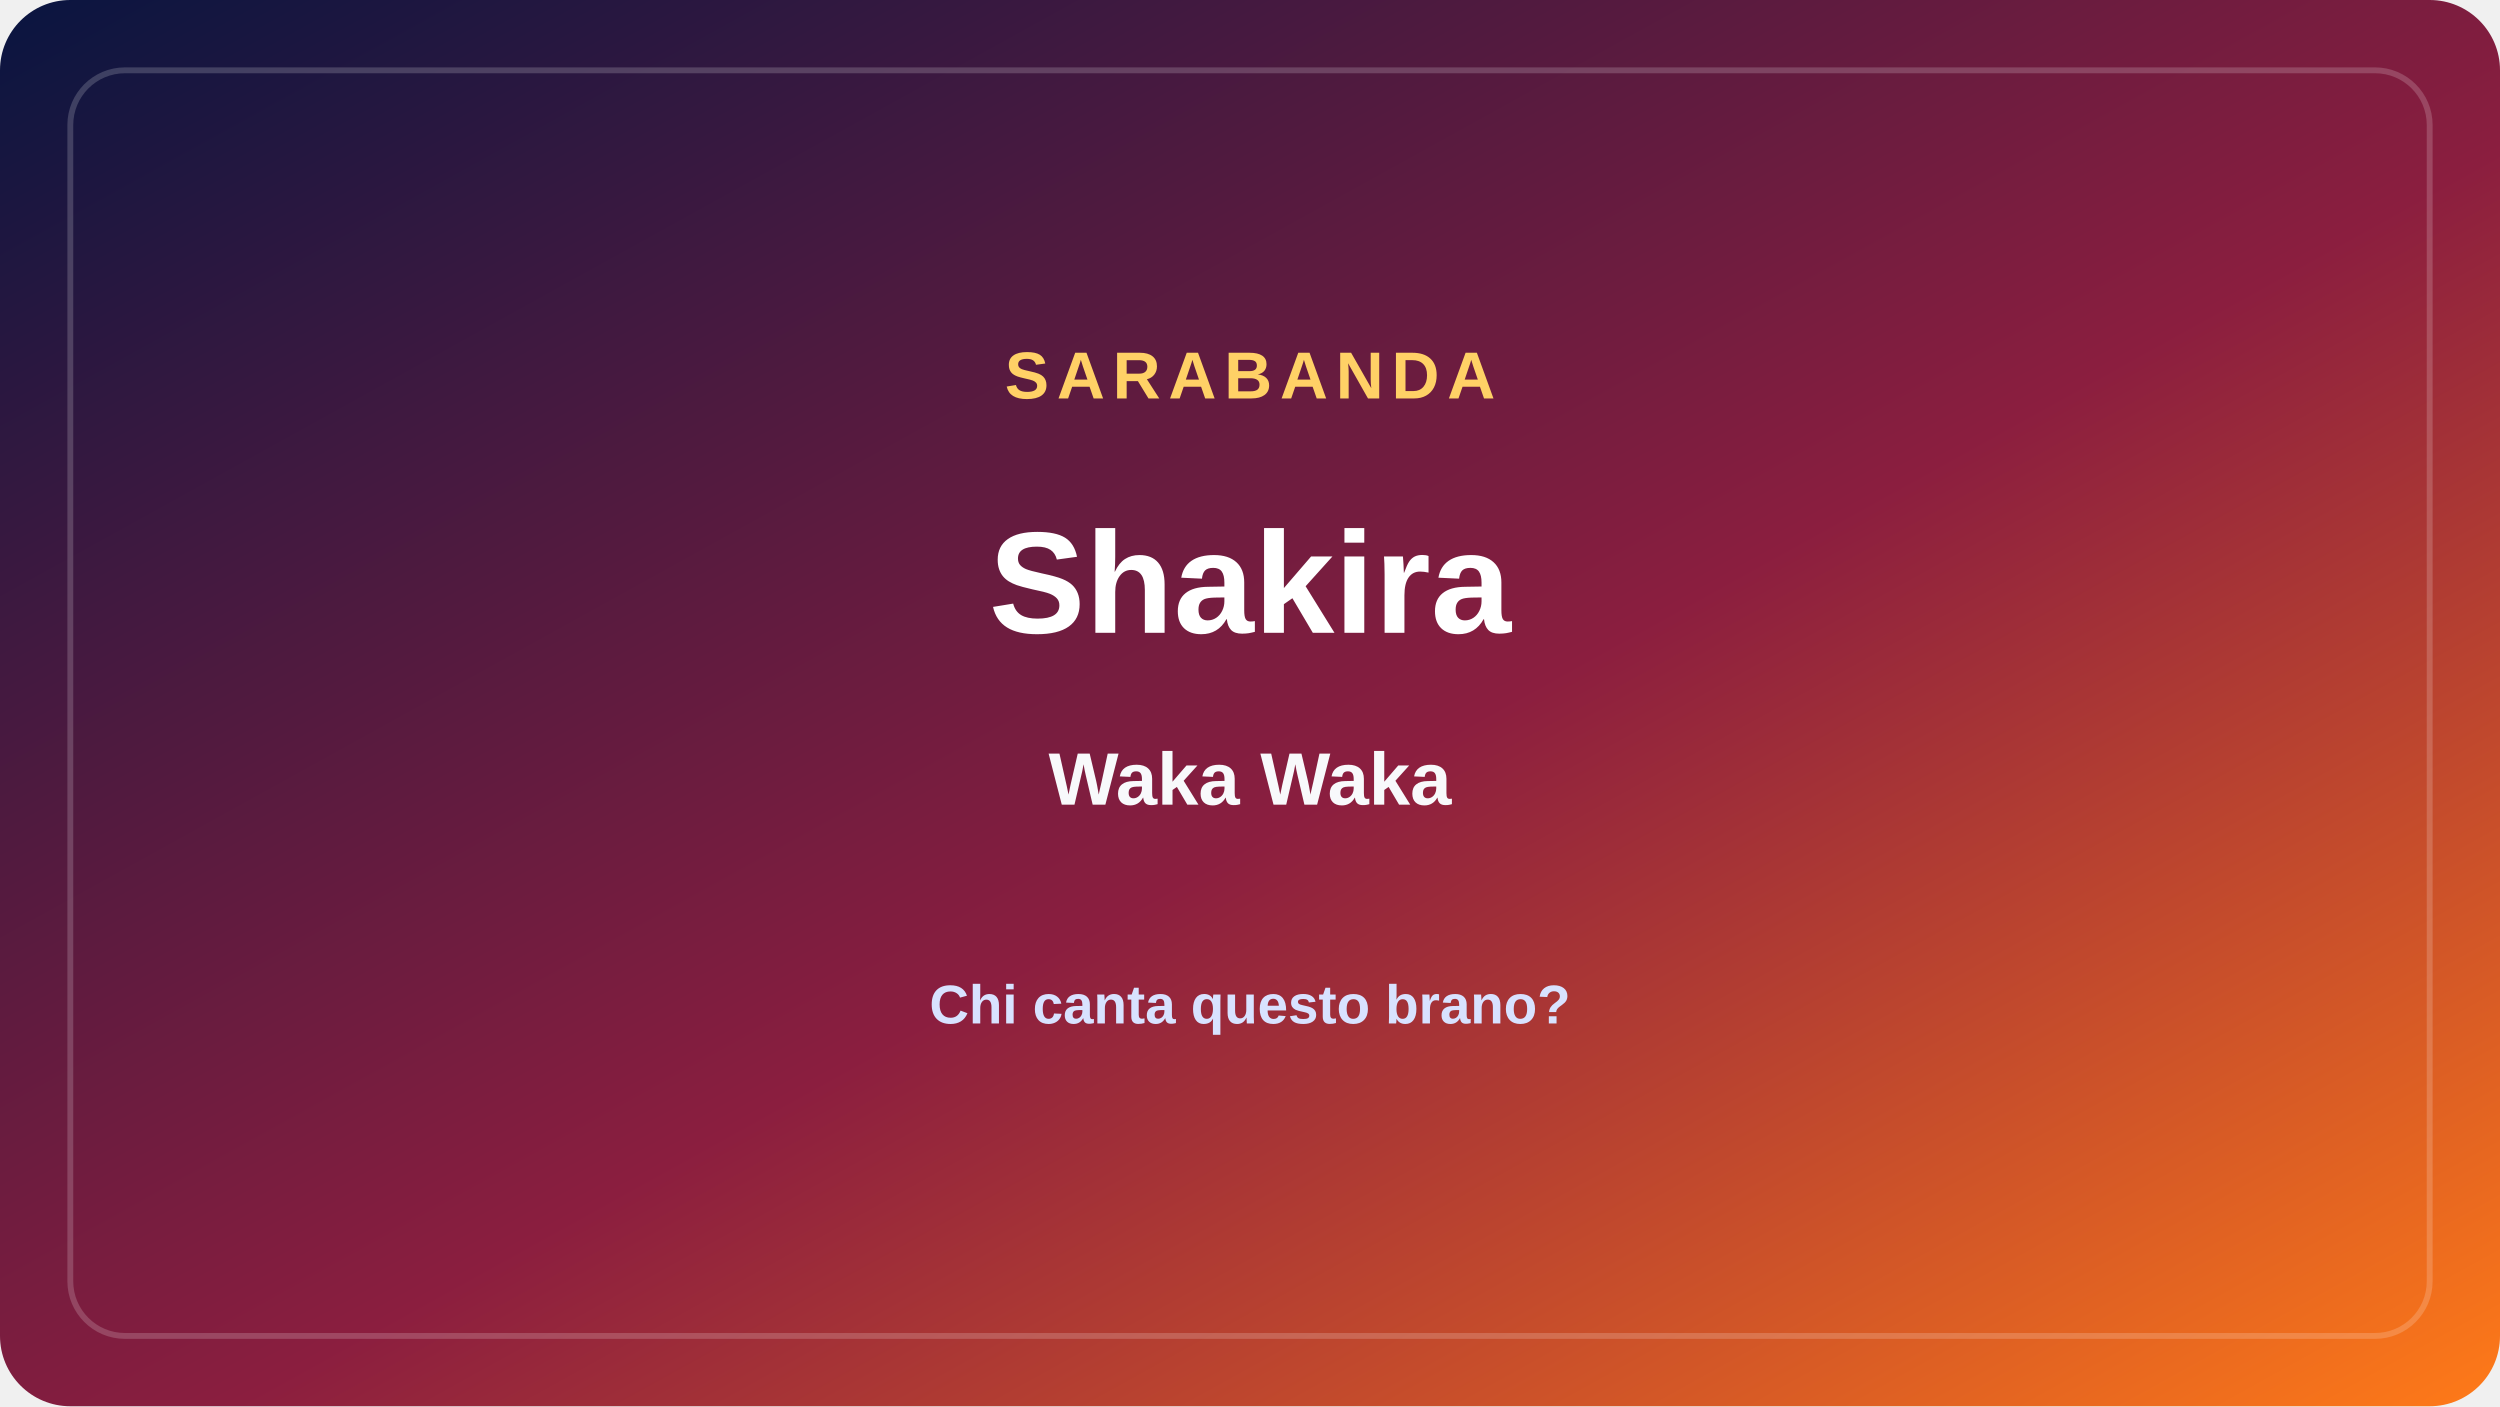
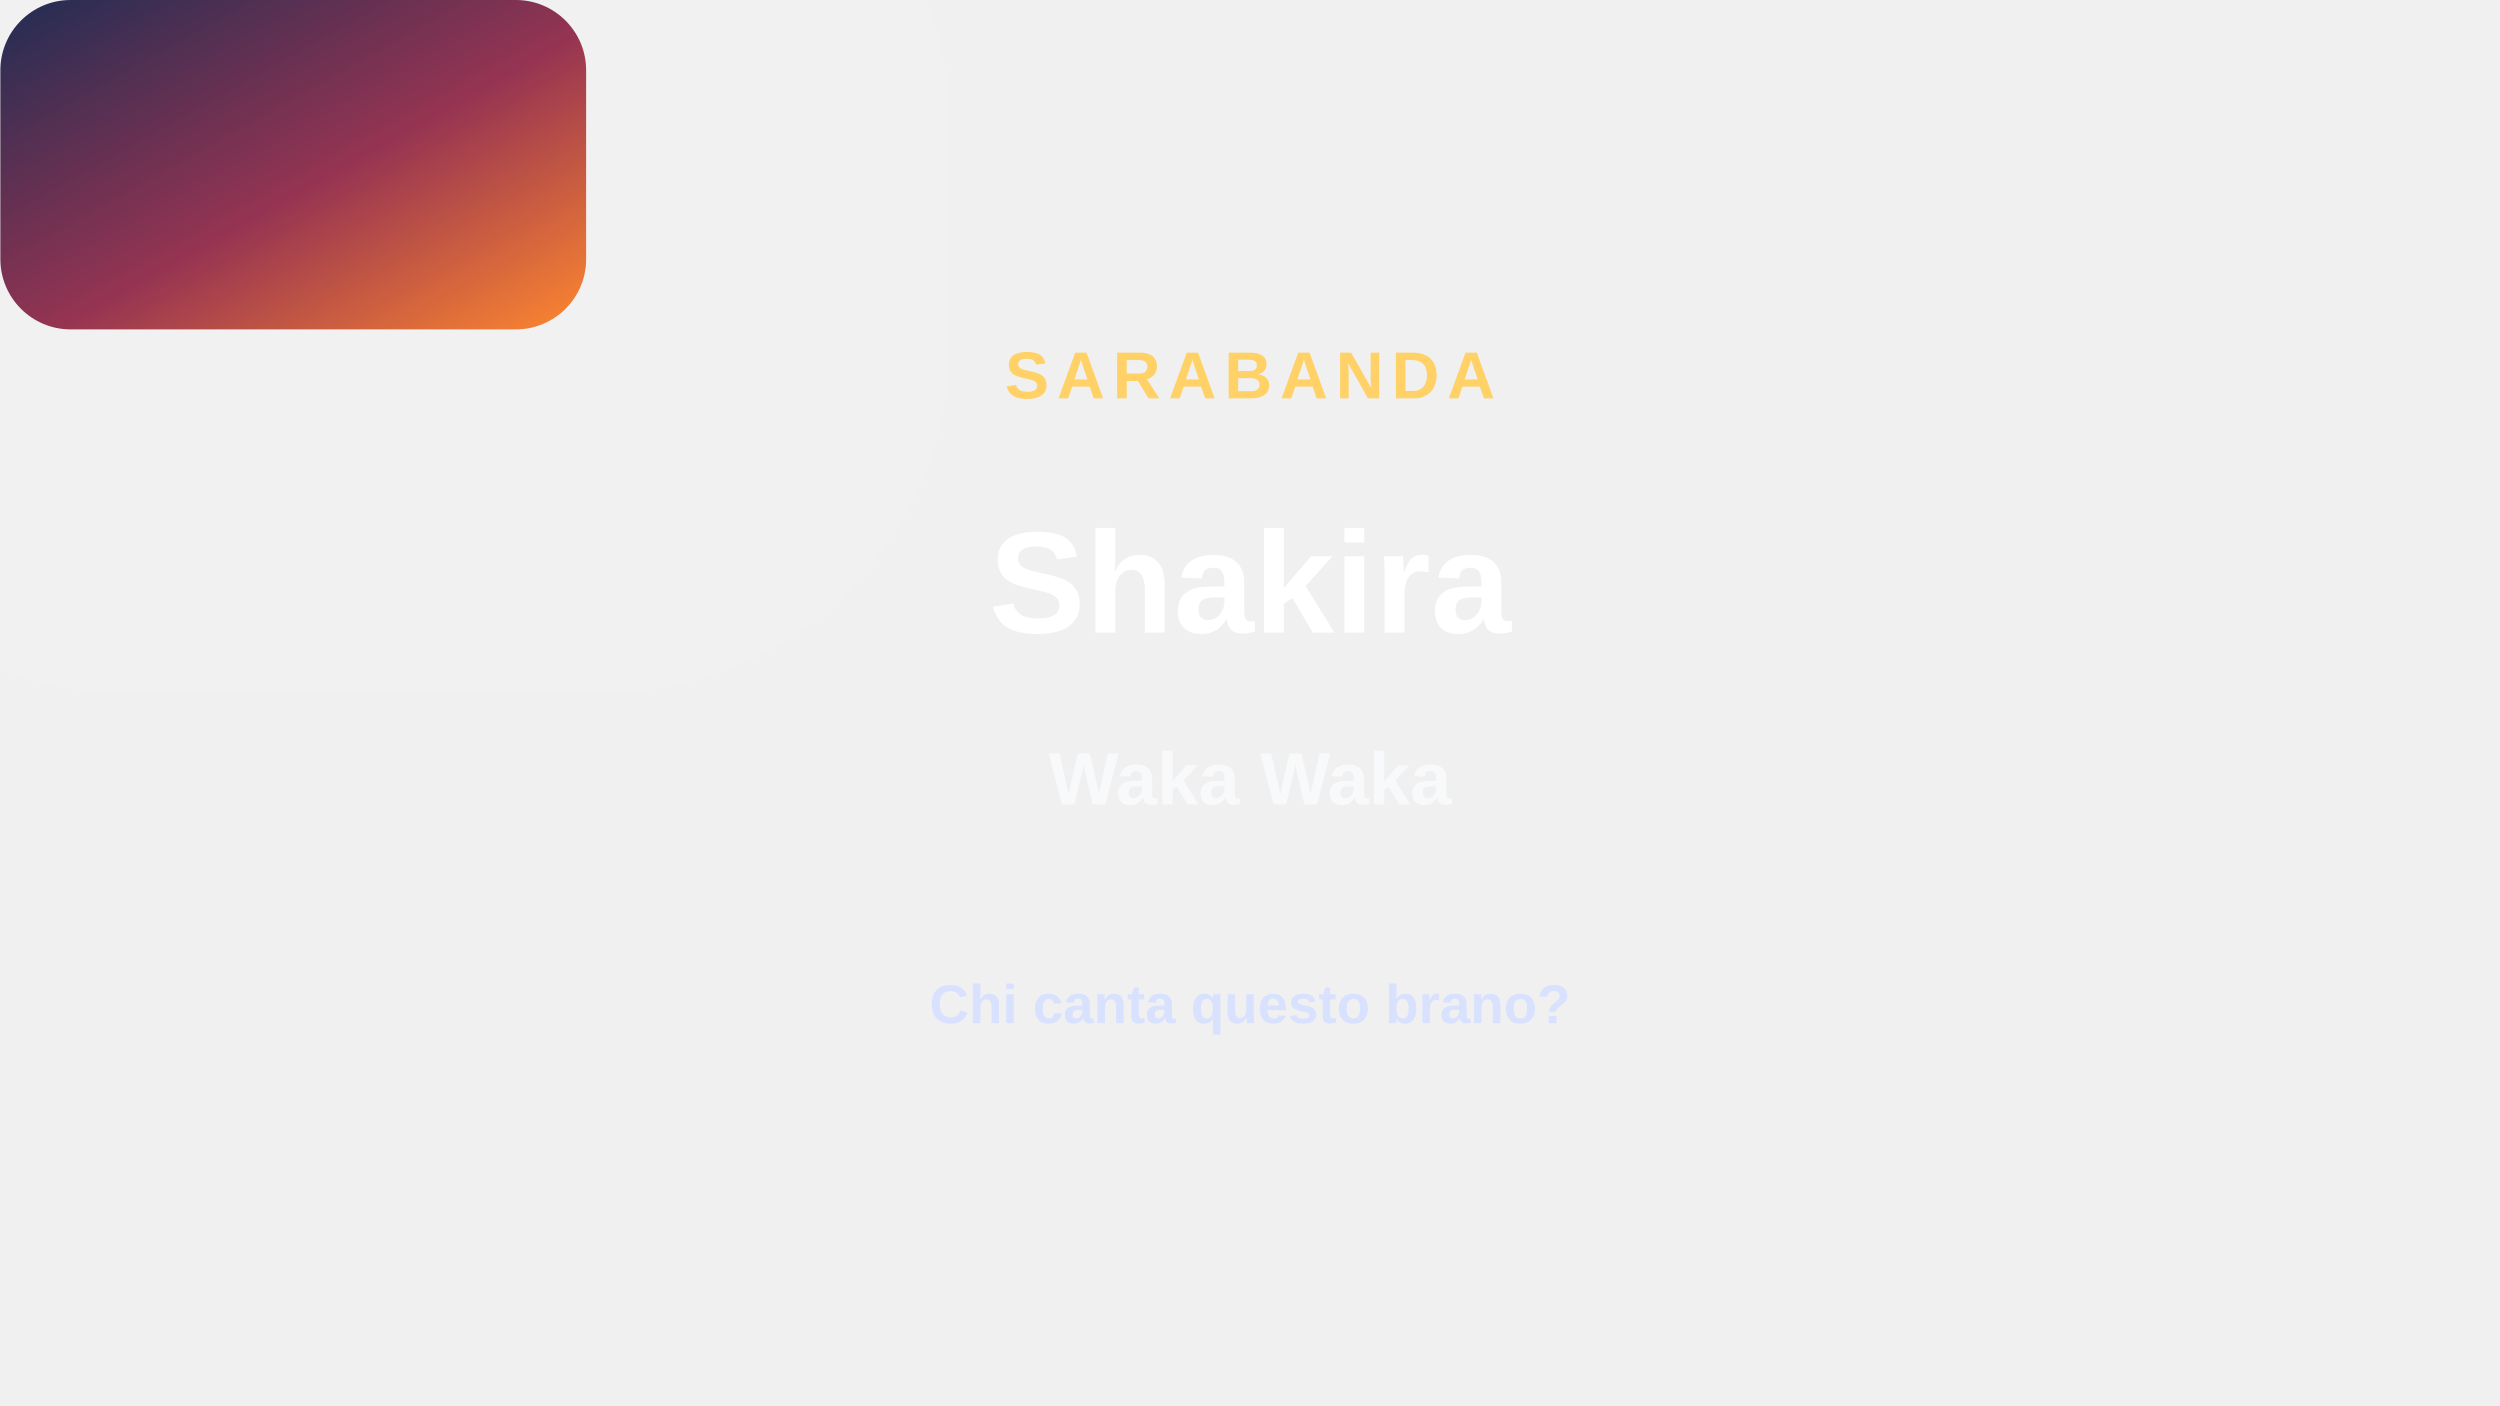
- <svg xmlns="http://www.w3.org/2000/svg" width="1280" height="720" viewBox="0 0 1280 720">
+ <svg xmlns="http://www.w3.org/2000/svg" width="300" height="168.7" viewBox="0 0 1280 720">
  <defs>
    <linearGradient id="bg" x1="0" y1="0" x2="1" y2="1">
      <stop offset="0%" stop-color="#091540" />
      <stop offset="55%" stop-color="#8b1e3f" />
      <stop offset="100%" stop-color="#ff7a18" />
    </linearGradient>
  </defs>
-   <rect width="1280" height="720" fill="url(#bg)" rx="36" ry="36" />
-   <rect x="36" y="36" width="1208" height="648" fill="none" stroke="#ffffff" stroke-opacity="0.18" stroke-width="3" rx="28" ry="28" />
+   <rect width="300" height="168.7" fill="url(#bg)" rx="36" ry="36" />
+   <rect x="36" y="36" width="300" height="168.7" fill="none" stroke="#ffffff" stroke-opacity="0.1" stroke-width="300" rx="28" ry="28" />
  <text x="640" y="204" text-anchor="middle" font-family="Segoe UI, Arial, sans-serif" font-size="34" font-weight="700" fill="#ffd166" letter-spacing="4">SARABANDA</text>
  <text x="640" y="324" text-anchor="middle" font-family="Segoe UI, Arial, sans-serif" font-size="74" font-weight="800" fill="#ffffff">Shakira</text>
  <text x="640" y="412" text-anchor="middle" font-family="Segoe UI, Arial, sans-serif" font-size="38" font-weight="600" fill="#f8f9fb">Waka Waka</text>
  <text x="640" y="524" text-anchor="middle" font-family="Segoe UI, Arial, sans-serif" font-size="28" font-weight="600" fill="#d8e2ff">Chi canta questo brano?</text>
</svg>
